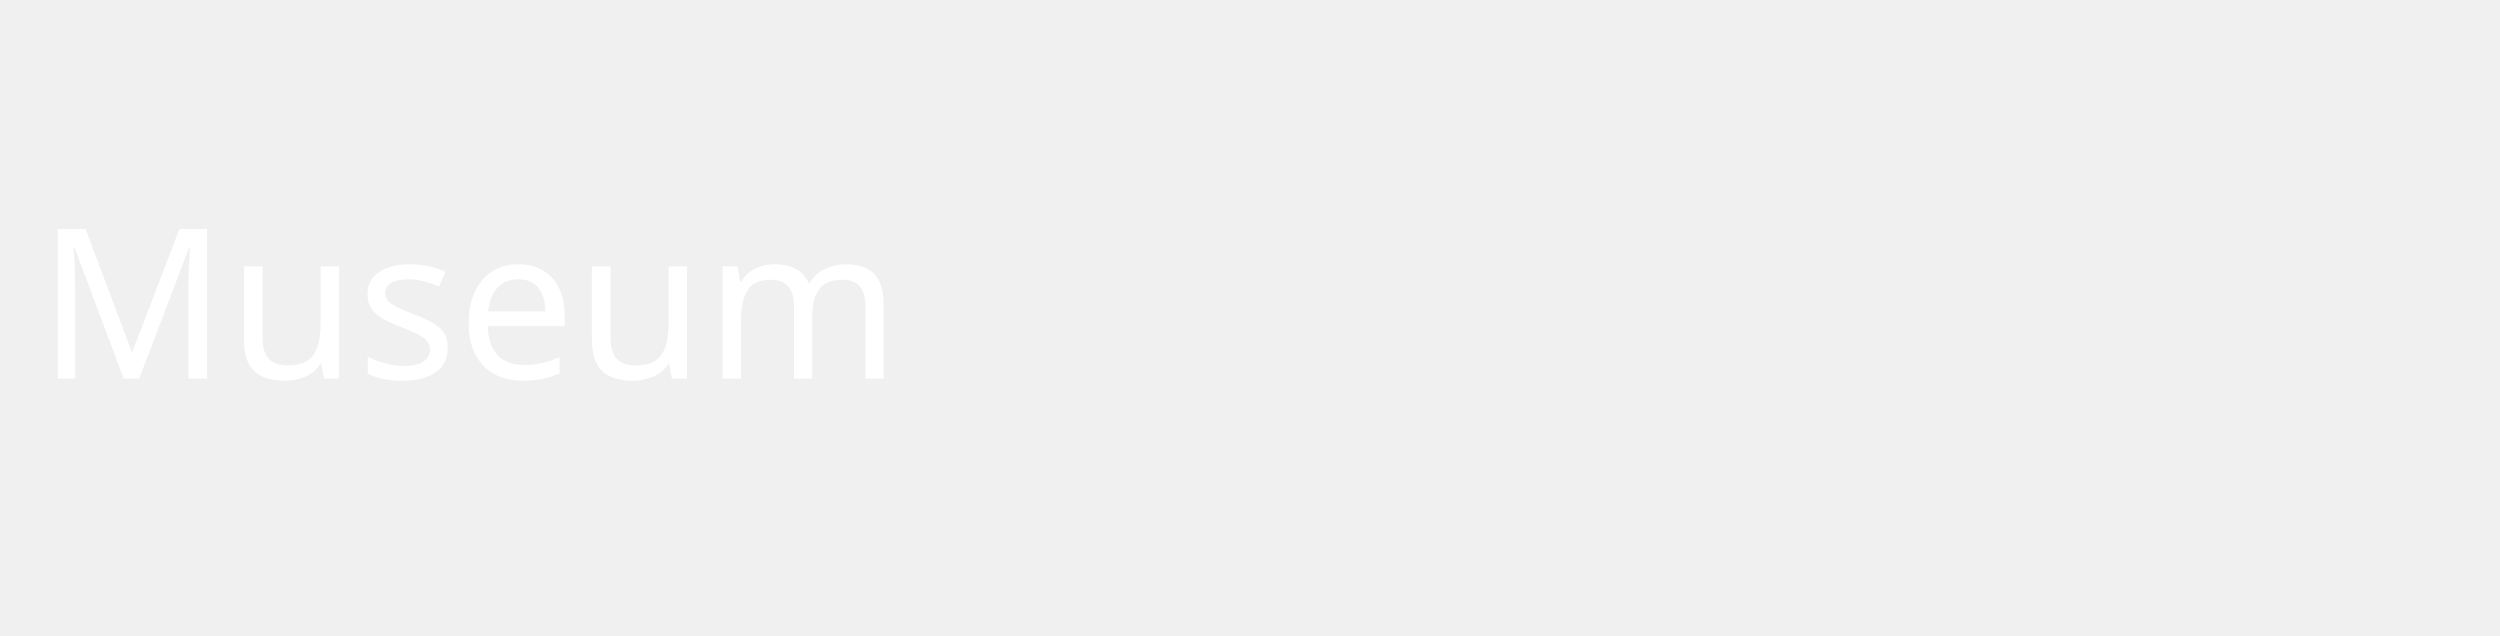
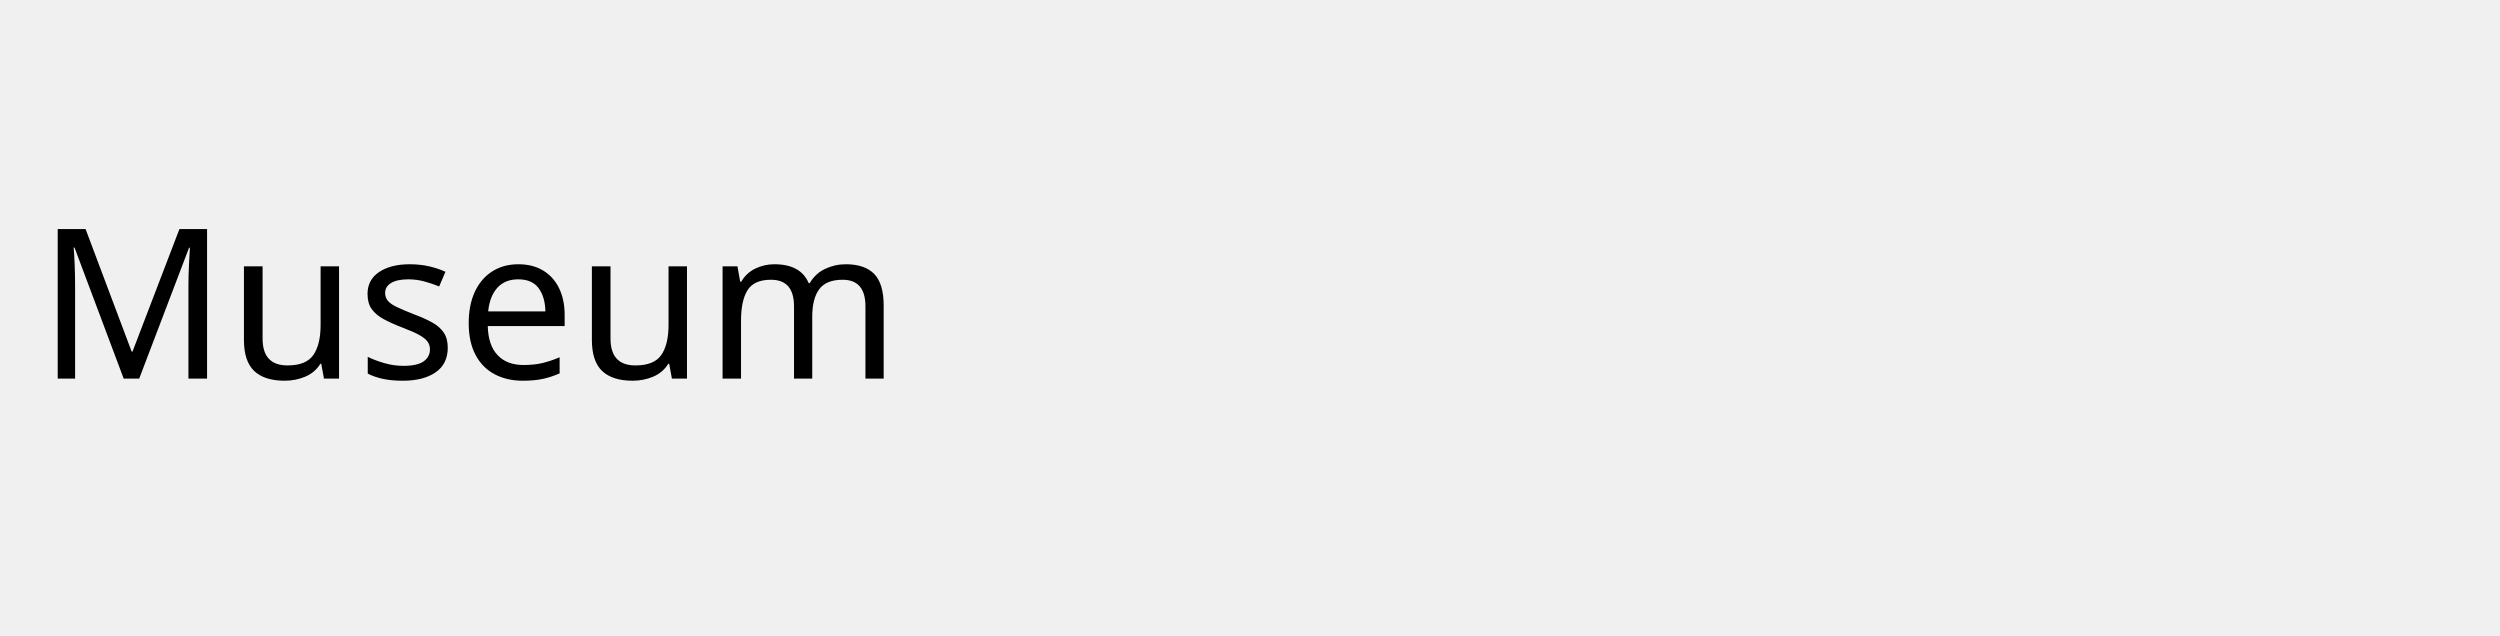
<svg xmlns="http://www.w3.org/2000/svg" version="1.1" id="eEpfRV6i5a01" text-rendering="geometricPrecision" shape-rendering="geometricPrecision" x="0px" y="0px" viewBox="0 0 4750 1207" style="enable-background:new 0 0 4750 1207;" xml:space="preserve">
  <style type="text/css">
- 	.st0{fill:#FFFFFF;}
+ 	.st0{fill:#000000;}
	.st1{font-family:'Arial-Black';}
	.st2{font-size:398px;}
</style>
  <text transform="matrix(1 0 0 1 71.0596 719.3887)" class="st0 st1 st2">Museum</text>
</svg>
